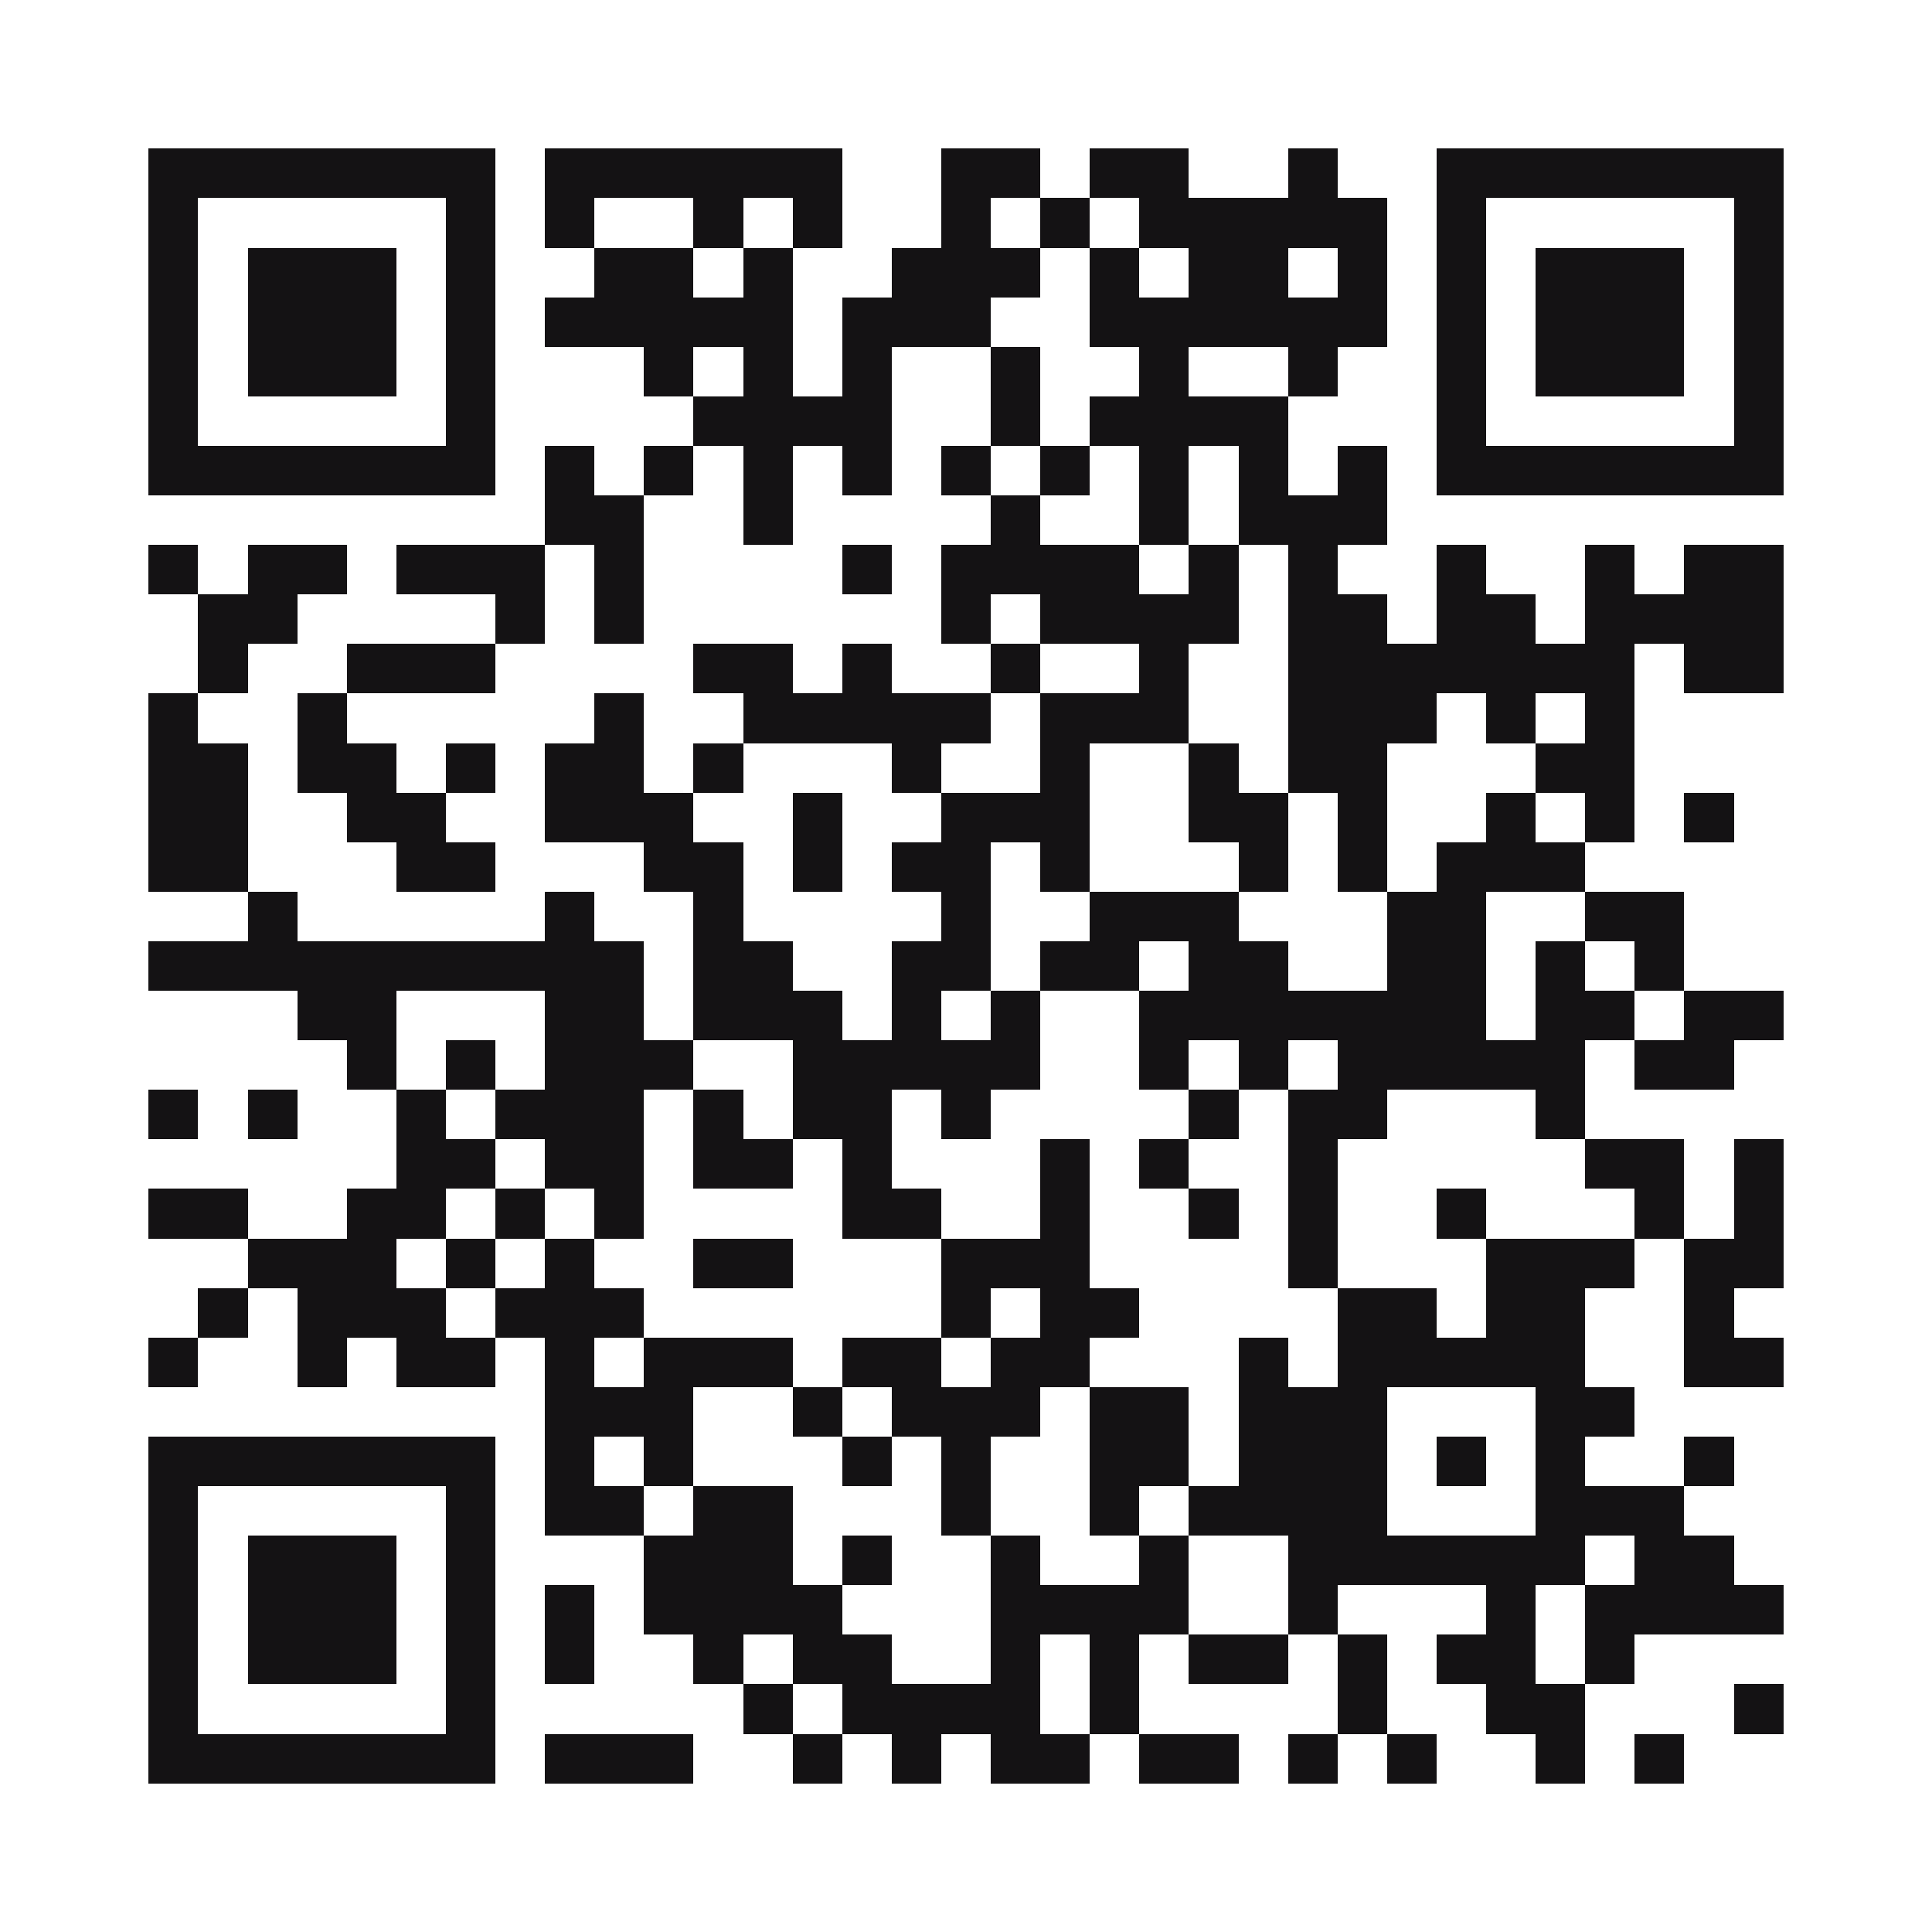
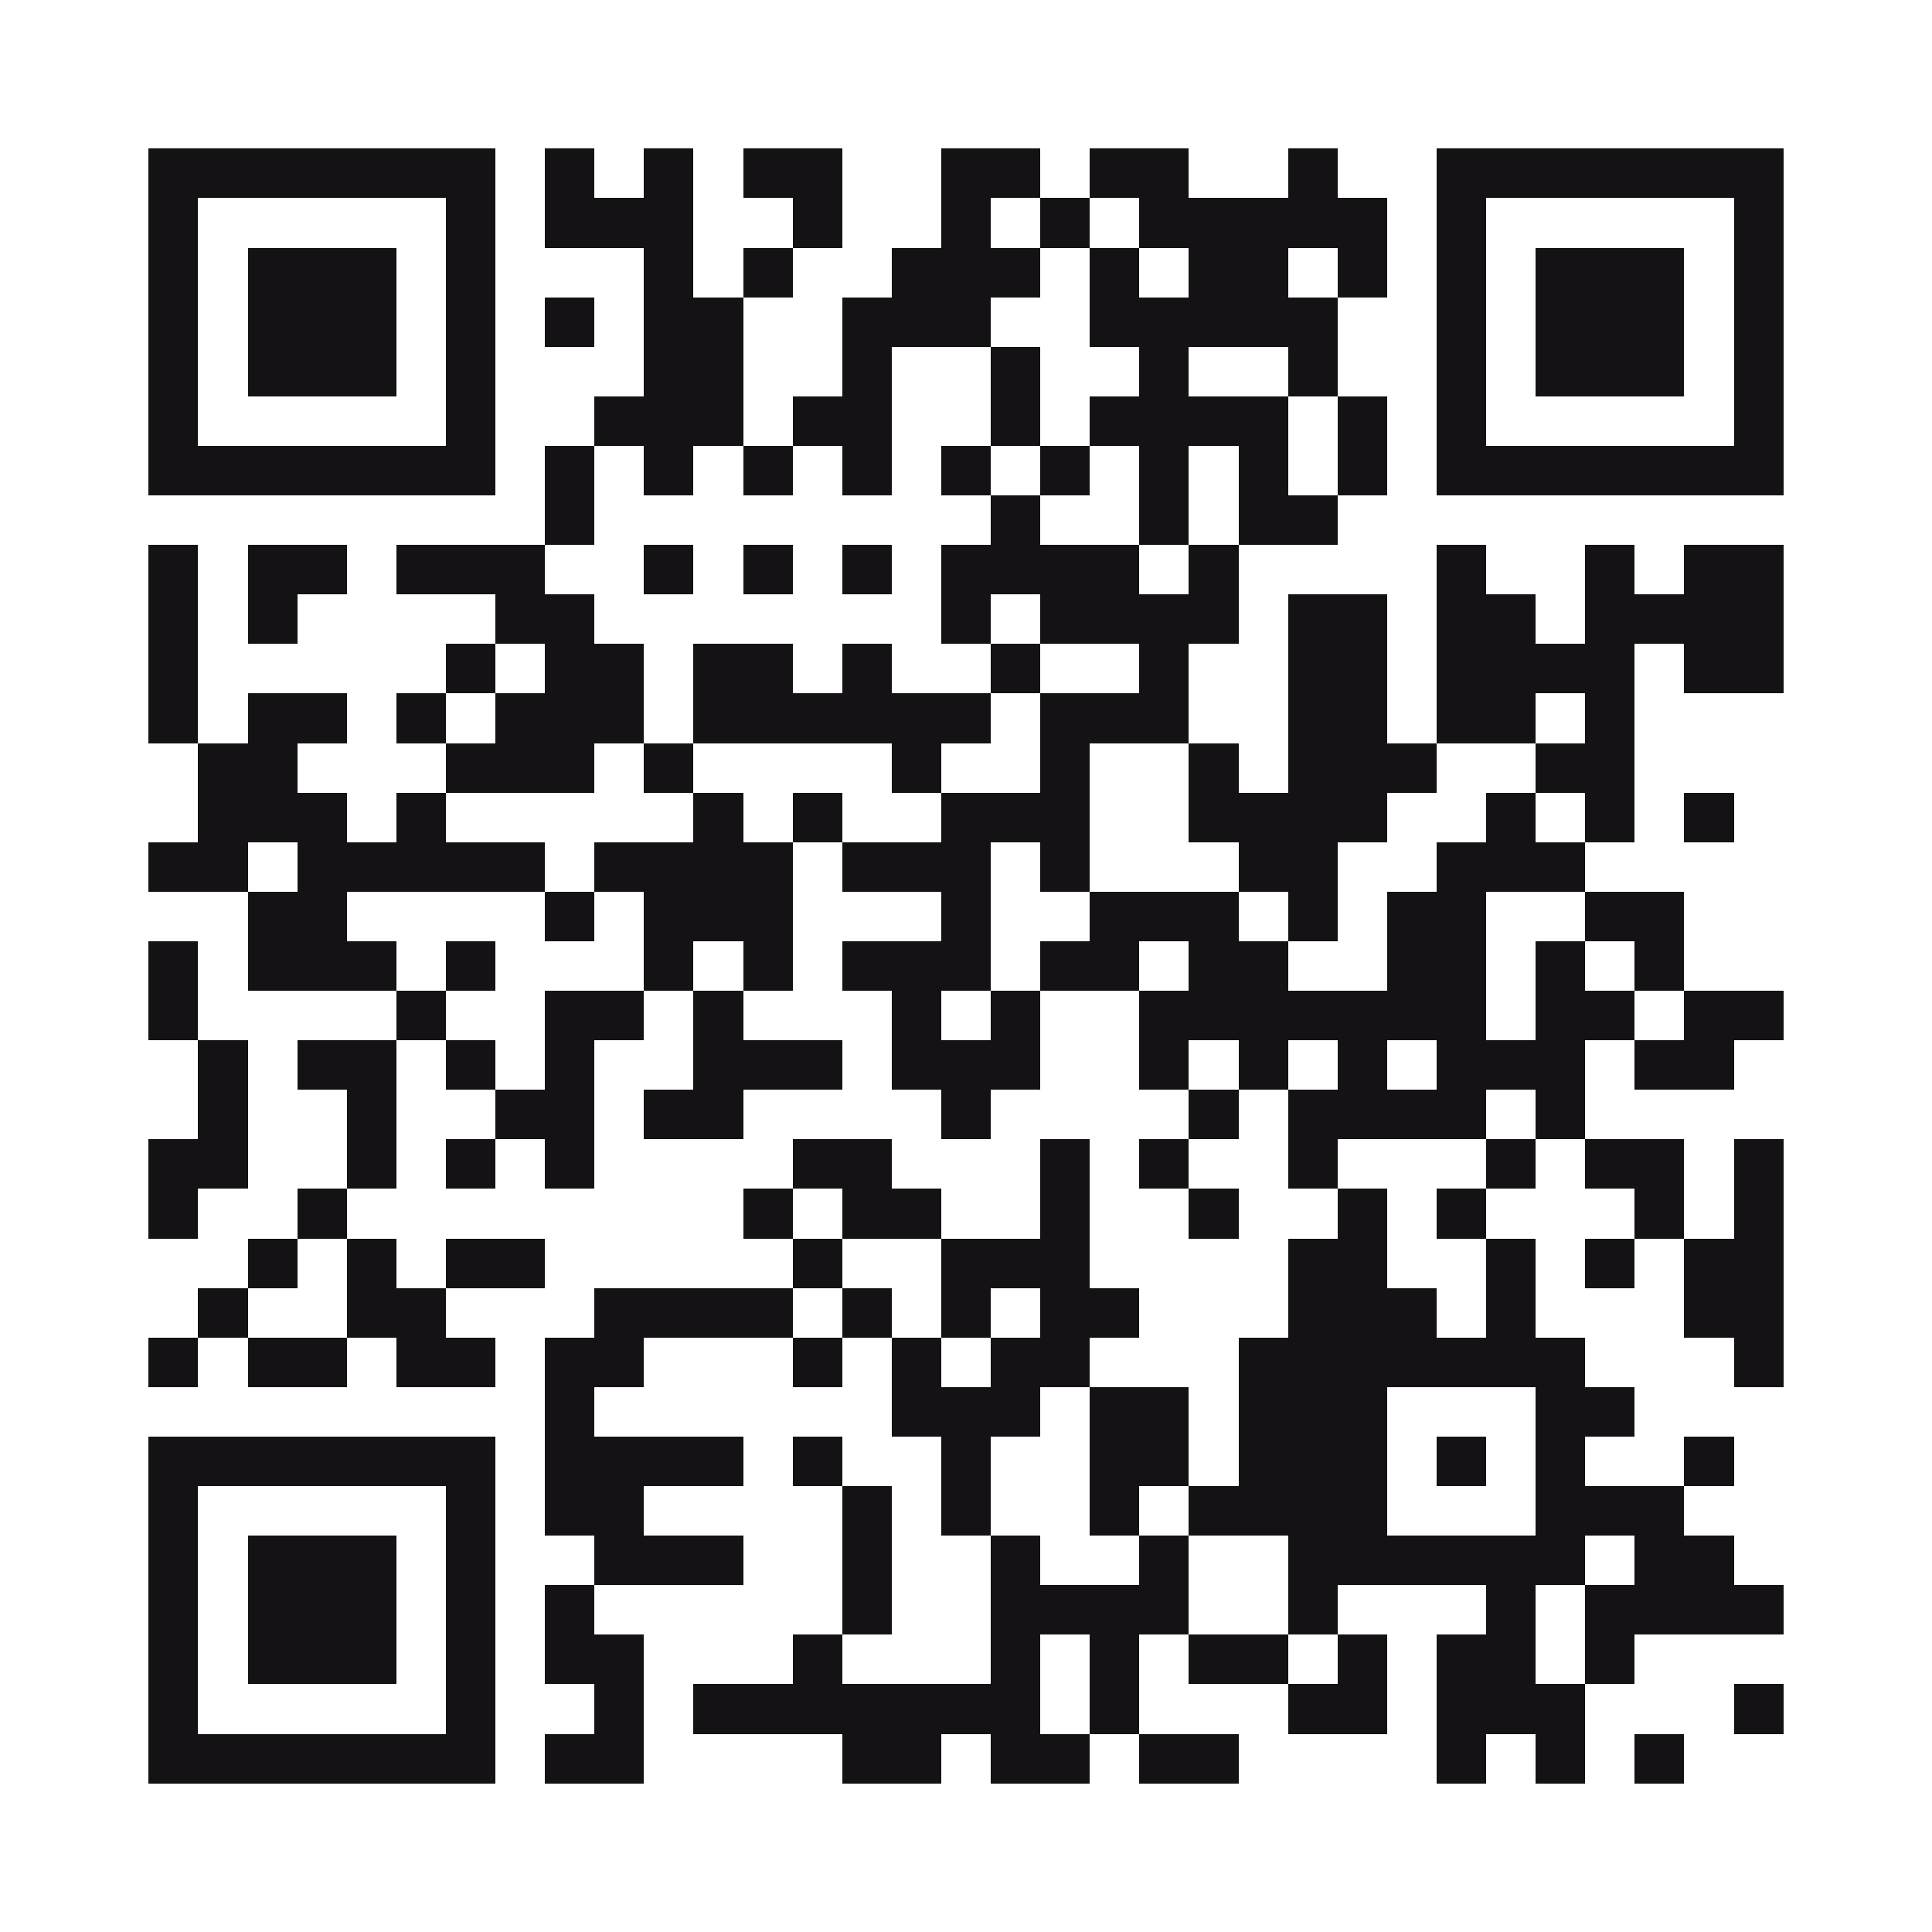
<svg xmlns="http://www.w3.org/2000/svg" viewBox="0 0 39 39" shape-rendering="crispEdges">
  <rect width="39" height="39" fill="#ffffff" />
-   <path d="M3 3h1v1h-1zM4 3h1v1h-1zM5 3h1v1h-1zM6 3h1v1h-1zM7 3h1v1h-1zM8 3h1v1h-1zM9 3h1v1h-1zM11 3h1v1h-1zM12 3h1v1h-1zM13 3h1v1h-1zM14 3h1v1h-1zM15 3h1v1h-1zM16 3h1v1h-1zM19 3h1v1h-1zM20 3h1v1h-1zM22 3h1v1h-1zM23 3h1v1h-1zM26 3h1v1h-1zM29 3h1v1h-1zM30 3h1v1h-1zM31 3h1v1h-1zM32 3h1v1h-1zM33 3h1v1h-1zM34 3h1v1h-1zM35 3h1v1h-1zM3 4h1v1h-1zM9 4h1v1h-1zM11 4h1v1h-1zM14 4h1v1h-1zM16 4h1v1h-1zM19 4h1v1h-1zM21 4h1v1h-1zM23 4h1v1h-1zM24 4h1v1h-1zM25 4h1v1h-1zM26 4h1v1h-1zM27 4h1v1h-1zM29 4h1v1h-1zM35 4h1v1h-1zM3 5h1v1h-1zM5 5h1v1h-1zM6 5h1v1h-1zM7 5h1v1h-1zM9 5h1v1h-1zM12 5h1v1h-1zM13 5h1v1h-1zM15 5h1v1h-1zM18 5h1v1h-1zM19 5h1v1h-1zM20 5h1v1h-1zM22 5h1v1h-1zM24 5h1v1h-1zM25 5h1v1h-1zM27 5h1v1h-1zM29 5h1v1h-1zM31 5h1v1h-1zM32 5h1v1h-1zM33 5h1v1h-1zM35 5h1v1h-1zM3 6h1v1h-1zM5 6h1v1h-1zM6 6h1v1h-1zM7 6h1v1h-1zM9 6h1v1h-1zM11 6h1v1h-1zM12 6h1v1h-1zM13 6h1v1h-1zM14 6h1v1h-1zM15 6h1v1h-1zM17 6h1v1h-1zM18 6h1v1h-1zM19 6h1v1h-1zM22 6h1v1h-1zM23 6h1v1h-1zM24 6h1v1h-1zM25 6h1v1h-1zM26 6h1v1h-1zM27 6h1v1h-1zM29 6h1v1h-1zM31 6h1v1h-1zM32 6h1v1h-1zM33 6h1v1h-1zM35 6h1v1h-1zM3 7h1v1h-1zM5 7h1v1h-1zM6 7h1v1h-1zM7 7h1v1h-1zM9 7h1v1h-1zM13 7h1v1h-1zM15 7h1v1h-1zM17 7h1v1h-1zM20 7h1v1h-1zM23 7h1v1h-1zM26 7h1v1h-1zM29 7h1v1h-1zM31 7h1v1h-1zM32 7h1v1h-1zM33 7h1v1h-1zM35 7h1v1h-1zM3 8h1v1h-1zM9 8h1v1h-1zM14 8h1v1h-1zM15 8h1v1h-1zM16 8h1v1h-1zM17 8h1v1h-1zM20 8h1v1h-1zM22 8h1v1h-1zM23 8h1v1h-1zM24 8h1v1h-1zM25 8h1v1h-1zM29 8h1v1h-1zM35 8h1v1h-1zM3 9h1v1h-1zM4 9h1v1h-1zM5 9h1v1h-1zM6 9h1v1h-1zM7 9h1v1h-1zM8 9h1v1h-1zM9 9h1v1h-1zM11 9h1v1h-1zM13 9h1v1h-1zM15 9h1v1h-1zM17 9h1v1h-1zM19 9h1v1h-1zM21 9h1v1h-1zM23 9h1v1h-1zM25 9h1v1h-1zM27 9h1v1h-1zM29 9h1v1h-1zM30 9h1v1h-1zM31 9h1v1h-1zM32 9h1v1h-1zM33 9h1v1h-1zM34 9h1v1h-1zM35 9h1v1h-1zM11 10h1v1h-1zM12 10h1v1h-1zM15 10h1v1h-1zM20 10h1v1h-1zM23 10h1v1h-1zM25 10h1v1h-1zM26 10h1v1h-1zM27 10h1v1h-1zM3 11h1v1h-1zM5 11h1v1h-1zM6 11h1v1h-1zM8 11h1v1h-1zM9 11h1v1h-1zM10 11h1v1h-1zM12 11h1v1h-1zM17 11h1v1h-1zM19 11h1v1h-1zM20 11h1v1h-1zM21 11h1v1h-1zM22 11h1v1h-1zM24 11h1v1h-1zM26 11h1v1h-1zM29 11h1v1h-1zM32 11h1v1h-1zM34 11h1v1h-1zM35 11h1v1h-1zM4 12h1v1h-1zM5 12h1v1h-1zM10 12h1v1h-1zM12 12h1v1h-1zM19 12h1v1h-1zM21 12h1v1h-1zM22 12h1v1h-1zM23 12h1v1h-1zM24 12h1v1h-1zM26 12h1v1h-1zM27 12h1v1h-1zM29 12h1v1h-1zM30 12h1v1h-1zM32 12h1v1h-1zM33 12h1v1h-1zM34 12h1v1h-1zM35 12h1v1h-1zM4 13h1v1h-1zM7 13h1v1h-1zM8 13h1v1h-1zM9 13h1v1h-1zM14 13h1v1h-1zM15 13h1v1h-1zM17 13h1v1h-1zM20 13h1v1h-1zM23 13h1v1h-1zM26 13h1v1h-1zM27 13h1v1h-1zM28 13h1v1h-1zM29 13h1v1h-1zM30 13h1v1h-1zM31 13h1v1h-1zM32 13h1v1h-1zM34 13h1v1h-1zM35 13h1v1h-1zM3 14h1v1h-1zM6 14h1v1h-1zM12 14h1v1h-1zM15 14h1v1h-1zM16 14h1v1h-1zM17 14h1v1h-1zM18 14h1v1h-1zM19 14h1v1h-1zM21 14h1v1h-1zM22 14h1v1h-1zM23 14h1v1h-1zM26 14h1v1h-1zM27 14h1v1h-1zM28 14h1v1h-1zM30 14h1v1h-1zM32 14h1v1h-1zM3 15h1v1h-1zM4 15h1v1h-1zM6 15h1v1h-1zM7 15h1v1h-1zM9 15h1v1h-1zM11 15h1v1h-1zM12 15h1v1h-1zM14 15h1v1h-1zM18 15h1v1h-1zM21 15h1v1h-1zM24 15h1v1h-1zM26 15h1v1h-1zM27 15h1v1h-1zM31 15h1v1h-1zM32 15h1v1h-1zM3 16h1v1h-1zM4 16h1v1h-1zM7 16h1v1h-1zM8 16h1v1h-1zM11 16h1v1h-1zM12 16h1v1h-1zM13 16h1v1h-1zM16 16h1v1h-1zM19 16h1v1h-1zM20 16h1v1h-1zM21 16h1v1h-1zM24 16h1v1h-1zM25 16h1v1h-1zM27 16h1v1h-1zM30 16h1v1h-1zM32 16h1v1h-1zM34 16h1v1h-1zM3 17h1v1h-1zM4 17h1v1h-1zM8 17h1v1h-1zM9 17h1v1h-1zM13 17h1v1h-1zM14 17h1v1h-1zM16 17h1v1h-1zM18 17h1v1h-1zM19 17h1v1h-1zM21 17h1v1h-1zM25 17h1v1h-1zM27 17h1v1h-1zM29 17h1v1h-1zM30 17h1v1h-1zM31 17h1v1h-1zM5 18h1v1h-1zM11 18h1v1h-1zM14 18h1v1h-1zM19 18h1v1h-1zM22 18h1v1h-1zM23 18h1v1h-1zM24 18h1v1h-1zM28 18h1v1h-1zM29 18h1v1h-1zM32 18h1v1h-1zM33 18h1v1h-1zM3 19h1v1h-1zM4 19h1v1h-1zM5 19h1v1h-1zM6 19h1v1h-1zM7 19h1v1h-1zM8 19h1v1h-1zM9 19h1v1h-1zM10 19h1v1h-1zM11 19h1v1h-1zM12 19h1v1h-1zM14 19h1v1h-1zM15 19h1v1h-1zM18 19h1v1h-1zM19 19h1v1h-1zM21 19h1v1h-1zM22 19h1v1h-1zM24 19h1v1h-1zM25 19h1v1h-1zM28 19h1v1h-1zM29 19h1v1h-1zM31 19h1v1h-1zM33 19h1v1h-1zM6 20h1v1h-1zM7 20h1v1h-1zM11 20h1v1h-1zM12 20h1v1h-1zM14 20h1v1h-1zM15 20h1v1h-1zM16 20h1v1h-1zM18 20h1v1h-1zM20 20h1v1h-1zM23 20h1v1h-1zM24 20h1v1h-1zM25 20h1v1h-1zM26 20h1v1h-1zM27 20h1v1h-1zM28 20h1v1h-1zM29 20h1v1h-1zM31 20h1v1h-1zM32 20h1v1h-1zM34 20h1v1h-1zM35 20h1v1h-1zM7 21h1v1h-1zM9 21h1v1h-1zM11 21h1v1h-1zM12 21h1v1h-1zM13 21h1v1h-1zM16 21h1v1h-1zM17 21h1v1h-1zM18 21h1v1h-1zM19 21h1v1h-1zM20 21h1v1h-1zM23 21h1v1h-1zM25 21h1v1h-1zM27 21h1v1h-1zM28 21h1v1h-1zM29 21h1v1h-1zM30 21h1v1h-1zM31 21h1v1h-1zM33 21h1v1h-1zM34 21h1v1h-1zM3 22h1v1h-1zM5 22h1v1h-1zM8 22h1v1h-1zM10 22h1v1h-1zM11 22h1v1h-1zM12 22h1v1h-1zM14 22h1v1h-1zM16 22h1v1h-1zM17 22h1v1h-1zM19 22h1v1h-1zM24 22h1v1h-1zM26 22h1v1h-1zM27 22h1v1h-1zM31 22h1v1h-1zM8 23h1v1h-1zM9 23h1v1h-1zM11 23h1v1h-1zM12 23h1v1h-1zM14 23h1v1h-1zM15 23h1v1h-1zM17 23h1v1h-1zM21 23h1v1h-1zM23 23h1v1h-1zM26 23h1v1h-1zM32 23h1v1h-1zM33 23h1v1h-1zM35 23h1v1h-1zM3 24h1v1h-1zM4 24h1v1h-1zM7 24h1v1h-1zM8 24h1v1h-1zM10 24h1v1h-1zM12 24h1v1h-1zM17 24h1v1h-1zM18 24h1v1h-1zM21 24h1v1h-1zM24 24h1v1h-1zM26 24h1v1h-1zM29 24h1v1h-1zM33 24h1v1h-1zM35 24h1v1h-1zM5 25h1v1h-1zM6 25h1v1h-1zM7 25h1v1h-1zM9 25h1v1h-1zM11 25h1v1h-1zM14 25h1v1h-1zM15 25h1v1h-1zM19 25h1v1h-1zM20 25h1v1h-1zM21 25h1v1h-1zM26 25h1v1h-1zM30 25h1v1h-1zM31 25h1v1h-1zM32 25h1v1h-1zM34 25h1v1h-1zM35 25h1v1h-1zM4 26h1v1h-1zM6 26h1v1h-1zM7 26h1v1h-1zM8 26h1v1h-1zM10 26h1v1h-1zM11 26h1v1h-1zM12 26h1v1h-1zM19 26h1v1h-1zM21 26h1v1h-1zM22 26h1v1h-1zM27 26h1v1h-1zM28 26h1v1h-1zM30 26h1v1h-1zM31 26h1v1h-1zM34 26h1v1h-1zM3 27h1v1h-1zM6 27h1v1h-1zM8 27h1v1h-1zM9 27h1v1h-1zM11 27h1v1h-1zM13 27h1v1h-1zM14 27h1v1h-1zM15 27h1v1h-1zM17 27h1v1h-1zM18 27h1v1h-1zM20 27h1v1h-1zM21 27h1v1h-1zM25 27h1v1h-1zM27 27h1v1h-1zM28 27h1v1h-1zM29 27h1v1h-1zM30 27h1v1h-1zM31 27h1v1h-1zM34 27h1v1h-1zM35 27h1v1h-1zM11 28h1v1h-1zM12 28h1v1h-1zM13 28h1v1h-1zM16 28h1v1h-1zM18 28h1v1h-1zM19 28h1v1h-1zM20 28h1v1h-1zM22 28h1v1h-1zM23 28h1v1h-1zM25 28h1v1h-1zM26 28h1v1h-1zM27 28h1v1h-1zM31 28h1v1h-1zM32 28h1v1h-1zM3 29h1v1h-1zM4 29h1v1h-1zM5 29h1v1h-1zM6 29h1v1h-1zM7 29h1v1h-1zM8 29h1v1h-1zM9 29h1v1h-1zM11 29h1v1h-1zM13 29h1v1h-1zM17 29h1v1h-1zM19 29h1v1h-1zM22 29h1v1h-1zM23 29h1v1h-1zM25 29h1v1h-1zM26 29h1v1h-1zM27 29h1v1h-1zM29 29h1v1h-1zM31 29h1v1h-1zM34 29h1v1h-1zM3 30h1v1h-1zM9 30h1v1h-1zM11 30h1v1h-1zM12 30h1v1h-1zM14 30h1v1h-1zM15 30h1v1h-1zM19 30h1v1h-1zM22 30h1v1h-1zM24 30h1v1h-1zM25 30h1v1h-1zM26 30h1v1h-1zM27 30h1v1h-1zM31 30h1v1h-1zM32 30h1v1h-1zM33 30h1v1h-1zM3 31h1v1h-1zM5 31h1v1h-1zM6 31h1v1h-1zM7 31h1v1h-1zM9 31h1v1h-1zM13 31h1v1h-1zM14 31h1v1h-1zM15 31h1v1h-1zM17 31h1v1h-1zM20 31h1v1h-1zM23 31h1v1h-1zM26 31h1v1h-1zM27 31h1v1h-1zM28 31h1v1h-1zM29 31h1v1h-1zM30 31h1v1h-1zM31 31h1v1h-1zM33 31h1v1h-1zM34 31h1v1h-1zM3 32h1v1h-1zM5 32h1v1h-1zM6 32h1v1h-1zM7 32h1v1h-1zM9 32h1v1h-1zM11 32h1v1h-1zM13 32h1v1h-1zM14 32h1v1h-1zM15 32h1v1h-1zM16 32h1v1h-1zM20 32h1v1h-1zM21 32h1v1h-1zM22 32h1v1h-1zM23 32h1v1h-1zM26 32h1v1h-1zM30 32h1v1h-1zM32 32h1v1h-1zM33 32h1v1h-1zM34 32h1v1h-1zM35 32h1v1h-1zM3 33h1v1h-1zM5 33h1v1h-1zM6 33h1v1h-1zM7 33h1v1h-1zM9 33h1v1h-1zM11 33h1v1h-1zM14 33h1v1h-1zM16 33h1v1h-1zM17 33h1v1h-1zM20 33h1v1h-1zM22 33h1v1h-1zM24 33h1v1h-1zM25 33h1v1h-1zM27 33h1v1h-1zM29 33h1v1h-1zM30 33h1v1h-1zM32 33h1v1h-1zM3 34h1v1h-1zM9 34h1v1h-1zM15 34h1v1h-1zM17 34h1v1h-1zM18 34h1v1h-1zM19 34h1v1h-1zM20 34h1v1h-1zM22 34h1v1h-1zM27 34h1v1h-1zM30 34h1v1h-1zM31 34h1v1h-1zM35 34h1v1h-1zM3 35h1v1h-1zM4 35h1v1h-1zM5 35h1v1h-1zM6 35h1v1h-1zM7 35h1v1h-1zM8 35h1v1h-1zM9 35h1v1h-1zM11 35h1v1h-1zM12 35h1v1h-1zM13 35h1v1h-1zM16 35h1v1h-1zM18 35h1v1h-1zM20 35h1v1h-1zM21 35h1v1h-1zM23 35h1v1h-1zM24 35h1v1h-1zM26 35h1v1h-1zM28 35h1v1h-1zM31 35h1v1h-1zM33 35h1v1h-1z" fill="#141214" />
+   <path d="M3 3h1v1h-1zM4 3h1v1h-1zM5 3h1v1h-1zM6 3h1v1h-1zM7 3h1v1h-1zM8 3h1v1h-1zM9 3h1v1h-1zM11 3h1v1h-1zM13 3h1v1h-1zM15 3h1v1h-1zM16 3h1v1h-1zM19 3h1v1h-1zM20 3h1v1h-1zM22 3h1v1h-1zM23 3h1v1h-1zM26 3h1v1h-1zM29 3h1v1h-1zM30 3h1v1h-1zM31 3h1v1h-1zM32 3h1v1h-1zM33 3h1v1h-1zM34 3h1v1h-1zM35 3h1v1h-1zM3 4h1v1h-1zM9 4h1v1h-1zM11 4h1v1h-1zM12 4h1v1h-1zM13 4h1v1h-1zM16 4h1v1h-1zM19 4h1v1h-1zM21 4h1v1h-1zM23 4h1v1h-1zM24 4h1v1h-1zM25 4h1v1h-1zM26 4h1v1h-1zM27 4h1v1h-1zM29 4h1v1h-1zM35 4h1v1h-1zM3 5h1v1h-1zM5 5h1v1h-1zM6 5h1v1h-1zM7 5h1v1h-1zM9 5h1v1h-1zM13 5h1v1h-1zM15 5h1v1h-1zM18 5h1v1h-1zM19 5h1v1h-1zM20 5h1v1h-1zM22 5h1v1h-1zM24 5h1v1h-1zM25 5h1v1h-1zM27 5h1v1h-1zM29 5h1v1h-1zM31 5h1v1h-1zM32 5h1v1h-1zM33 5h1v1h-1zM35 5h1v1h-1zM3 6h1v1h-1zM5 6h1v1h-1zM6 6h1v1h-1zM7 6h1v1h-1zM9 6h1v1h-1zM11 6h1v1h-1zM13 6h1v1h-1zM14 6h1v1h-1zM17 6h1v1h-1zM18 6h1v1h-1zM19 6h1v1h-1zM22 6h1v1h-1zM23 6h1v1h-1zM24 6h1v1h-1zM25 6h1v1h-1zM26 6h1v1h-1zM29 6h1v1h-1zM31 6h1v1h-1zM32 6h1v1h-1zM33 6h1v1h-1zM35 6h1v1h-1zM3 7h1v1h-1zM5 7h1v1h-1zM6 7h1v1h-1zM7 7h1v1h-1zM9 7h1v1h-1zM13 7h1v1h-1zM14 7h1v1h-1zM17 7h1v1h-1zM20 7h1v1h-1zM23 7h1v1h-1zM26 7h1v1h-1zM29 7h1v1h-1zM31 7h1v1h-1zM32 7h1v1h-1zM33 7h1v1h-1zM35 7h1v1h-1zM3 8h1v1h-1zM9 8h1v1h-1zM12 8h1v1h-1zM13 8h1v1h-1zM14 8h1v1h-1zM16 8h1v1h-1zM17 8h1v1h-1zM20 8h1v1h-1zM22 8h1v1h-1zM23 8h1v1h-1zM24 8h1v1h-1zM25 8h1v1h-1zM27 8h1v1h-1zM29 8h1v1h-1zM35 8h1v1h-1zM3 9h1v1h-1zM4 9h1v1h-1zM5 9h1v1h-1zM6 9h1v1h-1zM7 9h1v1h-1zM8 9h1v1h-1zM9 9h1v1h-1zM11 9h1v1h-1zM13 9h1v1h-1zM15 9h1v1h-1zM17 9h1v1h-1zM19 9h1v1h-1zM21 9h1v1h-1zM23 9h1v1h-1zM25 9h1v1h-1zM27 9h1v1h-1zM29 9h1v1h-1zM30 9h1v1h-1zM31 9h1v1h-1zM32 9h1v1h-1zM33 9h1v1h-1zM34 9h1v1h-1zM35 9h1v1h-1zM11 10h1v1h-1zM20 10h1v1h-1zM23 10h1v1h-1zM25 10h1v1h-1zM26 10h1v1h-1zM3 11h1v1h-1zM5 11h1v1h-1zM6 11h1v1h-1zM8 11h1v1h-1zM9 11h1v1h-1zM10 11h1v1h-1zM13 11h1v1h-1zM15 11h1v1h-1zM17 11h1v1h-1zM19 11h1v1h-1zM20 11h1v1h-1zM21 11h1v1h-1zM22 11h1v1h-1zM24 11h1v1h-1zM29 11h1v1h-1zM32 11h1v1h-1zM34 11h1v1h-1zM35 11h1v1h-1zM3 12h1v1h-1zM5 12h1v1h-1zM10 12h1v1h-1zM11 12h1v1h-1zM19 12h1v1h-1zM21 12h1v1h-1zM22 12h1v1h-1zM23 12h1v1h-1zM24 12h1v1h-1zM26 12h1v1h-1zM27 12h1v1h-1zM29 12h1v1h-1zM30 12h1v1h-1zM32 12h1v1h-1zM33 12h1v1h-1zM34 12h1v1h-1zM35 12h1v1h-1zM3 13h1v1h-1zM9 13h1v1h-1zM11 13h1v1h-1zM12 13h1v1h-1zM14 13h1v1h-1zM15 13h1v1h-1zM17 13h1v1h-1zM20 13h1v1h-1zM23 13h1v1h-1zM26 13h1v1h-1zM27 13h1v1h-1zM29 13h1v1h-1zM30 13h1v1h-1zM31 13h1v1h-1zM32 13h1v1h-1zM34 13h1v1h-1zM35 13h1v1h-1zM3 14h1v1h-1zM5 14h1v1h-1zM6 14h1v1h-1zM8 14h1v1h-1zM10 14h1v1h-1zM11 14h1v1h-1zM12 14h1v1h-1zM14 14h1v1h-1zM15 14h1v1h-1zM16 14h1v1h-1zM17 14h1v1h-1zM18 14h1v1h-1zM19 14h1v1h-1zM21 14h1v1h-1zM22 14h1v1h-1zM23 14h1v1h-1zM26 14h1v1h-1zM27 14h1v1h-1zM29 14h1v1h-1zM30 14h1v1h-1zM32 14h1v1h-1zM4 15h1v1h-1zM5 15h1v1h-1zM9 15h1v1h-1zM10 15h1v1h-1zM11 15h1v1h-1zM13 15h1v1h-1zM18 15h1v1h-1zM21 15h1v1h-1zM24 15h1v1h-1zM26 15h1v1h-1zM27 15h1v1h-1zM28 15h1v1h-1zM31 15h1v1h-1zM32 15h1v1h-1zM4 16h1v1h-1zM5 16h1v1h-1zM6 16h1v1h-1zM8 16h1v1h-1zM14 16h1v1h-1zM16 16h1v1h-1zM19 16h1v1h-1zM20 16h1v1h-1zM21 16h1v1h-1zM24 16h1v1h-1zM25 16h1v1h-1zM26 16h1v1h-1zM27 16h1v1h-1zM30 16h1v1h-1zM32 16h1v1h-1zM34 16h1v1h-1zM3 17h1v1h-1zM4 17h1v1h-1zM6 17h1v1h-1zM7 17h1v1h-1zM8 17h1v1h-1zM9 17h1v1h-1zM10 17h1v1h-1zM12 17h1v1h-1zM13 17h1v1h-1zM14 17h1v1h-1zM15 17h1v1h-1zM17 17h1v1h-1zM18 17h1v1h-1zM19 17h1v1h-1zM21 17h1v1h-1zM25 17h1v1h-1zM26 17h1v1h-1zM29 17h1v1h-1zM30 17h1v1h-1zM31 17h1v1h-1zM5 18h1v1h-1zM6 18h1v1h-1zM11 18h1v1h-1zM13 18h1v1h-1zM14 18h1v1h-1zM15 18h1v1h-1zM19 18h1v1h-1zM22 18h1v1h-1zM23 18h1v1h-1zM24 18h1v1h-1zM26 18h1v1h-1zM28 18h1v1h-1zM29 18h1v1h-1zM32 18h1v1h-1zM33 18h1v1h-1zM3 19h1v1h-1zM5 19h1v1h-1zM6 19h1v1h-1zM7 19h1v1h-1zM9 19h1v1h-1zM13 19h1v1h-1zM15 19h1v1h-1zM17 19h1v1h-1zM18 19h1v1h-1zM19 19h1v1h-1zM21 19h1v1h-1zM22 19h1v1h-1zM24 19h1v1h-1zM25 19h1v1h-1zM28 19h1v1h-1zM29 19h1v1h-1zM31 19h1v1h-1zM33 19h1v1h-1zM3 20h1v1h-1zM8 20h1v1h-1zM11 20h1v1h-1zM12 20h1v1h-1zM14 20h1v1h-1zM18 20h1v1h-1zM20 20h1v1h-1zM23 20h1v1h-1zM24 20h1v1h-1zM25 20h1v1h-1zM26 20h1v1h-1zM27 20h1v1h-1zM28 20h1v1h-1zM29 20h1v1h-1zM31 20h1v1h-1zM32 20h1v1h-1zM34 20h1v1h-1zM35 20h1v1h-1zM4 21h1v1h-1zM6 21h1v1h-1zM7 21h1v1h-1zM9 21h1v1h-1zM11 21h1v1h-1zM14 21h1v1h-1zM15 21h1v1h-1zM16 21h1v1h-1zM18 21h1v1h-1zM19 21h1v1h-1zM20 21h1v1h-1zM23 21h1v1h-1zM25 21h1v1h-1zM27 21h1v1h-1zM29 21h1v1h-1zM30 21h1v1h-1zM31 21h1v1h-1zM33 21h1v1h-1zM34 21h1v1h-1zM4 22h1v1h-1zM7 22h1v1h-1zM10 22h1v1h-1zM11 22h1v1h-1zM13 22h1v1h-1zM14 22h1v1h-1zM19 22h1v1h-1zM24 22h1v1h-1zM26 22h1v1h-1zM27 22h1v1h-1zM28 22h1v1h-1zM29 22h1v1h-1zM31 22h1v1h-1zM3 23h1v1h-1zM4 23h1v1h-1zM7 23h1v1h-1zM9 23h1v1h-1zM11 23h1v1h-1zM16 23h1v1h-1zM17 23h1v1h-1zM21 23h1v1h-1zM23 23h1v1h-1zM26 23h1v1h-1zM30 23h1v1h-1zM32 23h1v1h-1zM33 23h1v1h-1zM35 23h1v1h-1zM3 24h1v1h-1zM6 24h1v1h-1zM15 24h1v1h-1zM17 24h1v1h-1zM18 24h1v1h-1zM21 24h1v1h-1zM24 24h1v1h-1zM27 24h1v1h-1zM29 24h1v1h-1zM33 24h1v1h-1zM35 24h1v1h-1zM5 25h1v1h-1zM7 25h1v1h-1zM9 25h1v1h-1zM10 25h1v1h-1zM16 25h1v1h-1zM19 25h1v1h-1zM20 25h1v1h-1zM21 25h1v1h-1zM26 25h1v1h-1zM27 25h1v1h-1zM30 25h1v1h-1zM32 25h1v1h-1zM34 25h1v1h-1zM35 25h1v1h-1zM4 26h1v1h-1zM7 26h1v1h-1zM8 26h1v1h-1zM12 26h1v1h-1zM13 26h1v1h-1zM14 26h1v1h-1zM15 26h1v1h-1zM17 26h1v1h-1zM19 26h1v1h-1zM21 26h1v1h-1zM22 26h1v1h-1zM26 26h1v1h-1zM27 26h1v1h-1zM28 26h1v1h-1zM30 26h1v1h-1zM34 26h1v1h-1zM35 26h1v1h-1zM3 27h1v1h-1zM5 27h1v1h-1zM6 27h1v1h-1zM8 27h1v1h-1zM9 27h1v1h-1zM11 27h1v1h-1zM12 27h1v1h-1zM16 27h1v1h-1zM18 27h1v1h-1zM20 27h1v1h-1zM21 27h1v1h-1zM25 27h1v1h-1zM26 27h1v1h-1zM27 27h1v1h-1zM28 27h1v1h-1zM29 27h1v1h-1zM30 27h1v1h-1zM31 27h1v1h-1zM35 27h1v1h-1zM11 28h1v1h-1zM18 28h1v1h-1zM19 28h1v1h-1zM20 28h1v1h-1zM22 28h1v1h-1zM23 28h1v1h-1zM25 28h1v1h-1zM26 28h1v1h-1zM27 28h1v1h-1zM31 28h1v1h-1zM32 28h1v1h-1zM3 29h1v1h-1zM4 29h1v1h-1zM5 29h1v1h-1zM6 29h1v1h-1zM7 29h1v1h-1zM8 29h1v1h-1zM9 29h1v1h-1zM11 29h1v1h-1zM12 29h1v1h-1zM13 29h1v1h-1zM14 29h1v1h-1zM16 29h1v1h-1zM19 29h1v1h-1zM22 29h1v1h-1zM23 29h1v1h-1zM25 29h1v1h-1zM26 29h1v1h-1zM27 29h1v1h-1zM29 29h1v1h-1zM31 29h1v1h-1zM34 29h1v1h-1zM3 30h1v1h-1zM9 30h1v1h-1zM11 30h1v1h-1zM12 30h1v1h-1zM17 30h1v1h-1zM19 30h1v1h-1zM22 30h1v1h-1zM24 30h1v1h-1zM25 30h1v1h-1zM26 30h1v1h-1zM27 30h1v1h-1zM31 30h1v1h-1zM32 30h1v1h-1zM33 30h1v1h-1zM3 31h1v1h-1zM5 31h1v1h-1zM6 31h1v1h-1zM7 31h1v1h-1zM9 31h1v1h-1zM12 31h1v1h-1zM13 31h1v1h-1zM14 31h1v1h-1zM17 31h1v1h-1zM20 31h1v1h-1zM23 31h1v1h-1zM26 31h1v1h-1zM27 31h1v1h-1zM28 31h1v1h-1zM29 31h1v1h-1zM30 31h1v1h-1zM31 31h1v1h-1zM33 31h1v1h-1zM34 31h1v1h-1zM3 32h1v1h-1zM5 32h1v1h-1zM6 32h1v1h-1zM7 32h1v1h-1zM9 32h1v1h-1zM11 32h1v1h-1zM17 32h1v1h-1zM20 32h1v1h-1zM21 32h1v1h-1zM22 32h1v1h-1zM23 32h1v1h-1zM26 32h1v1h-1zM30 32h1v1h-1zM32 32h1v1h-1zM33 32h1v1h-1zM34 32h1v1h-1zM35 32h1v1h-1zM3 33h1v1h-1zM5 33h1v1h-1zM6 33h1v1h-1zM7 33h1v1h-1zM9 33h1v1h-1zM11 33h1v1h-1zM12 33h1v1h-1zM16 33h1v1h-1zM20 33h1v1h-1zM22 33h1v1h-1zM24 33h1v1h-1zM25 33h1v1h-1zM27 33h1v1h-1zM29 33h1v1h-1zM30 33h1v1h-1zM32 33h1v1h-1zM3 34h1v1h-1zM9 34h1v1h-1zM12 34h1v1h-1zM14 34h1v1h-1zM15 34h1v1h-1zM16 34h1v1h-1zM17 34h1v1h-1zM18 34h1v1h-1zM19 34h1v1h-1zM20 34h1v1h-1zM22 34h1v1h-1zM26 34h1v1h-1zM27 34h1v1h-1zM29 34h1v1h-1zM30 34h1v1h-1zM31 34h1v1h-1zM35 34h1v1h-1zM3 35h1v1h-1zM4 35h1v1h-1zM5 35h1v1h-1zM6 35h1v1h-1zM7 35h1v1h-1zM8 35h1v1h-1zM9 35h1v1h-1zM11 35h1v1h-1zM12 35h1v1h-1zM17 35h1v1h-1zM18 35h1v1h-1zM20 35h1v1h-1zM21 35h1v1h-1zM23 35h1v1h-1zM24 35h1v1h-1zM29 35h1v1h-1zM31 35h1v1h-1zM33 35h1v1h-1z" fill="#141214" />
</svg>
